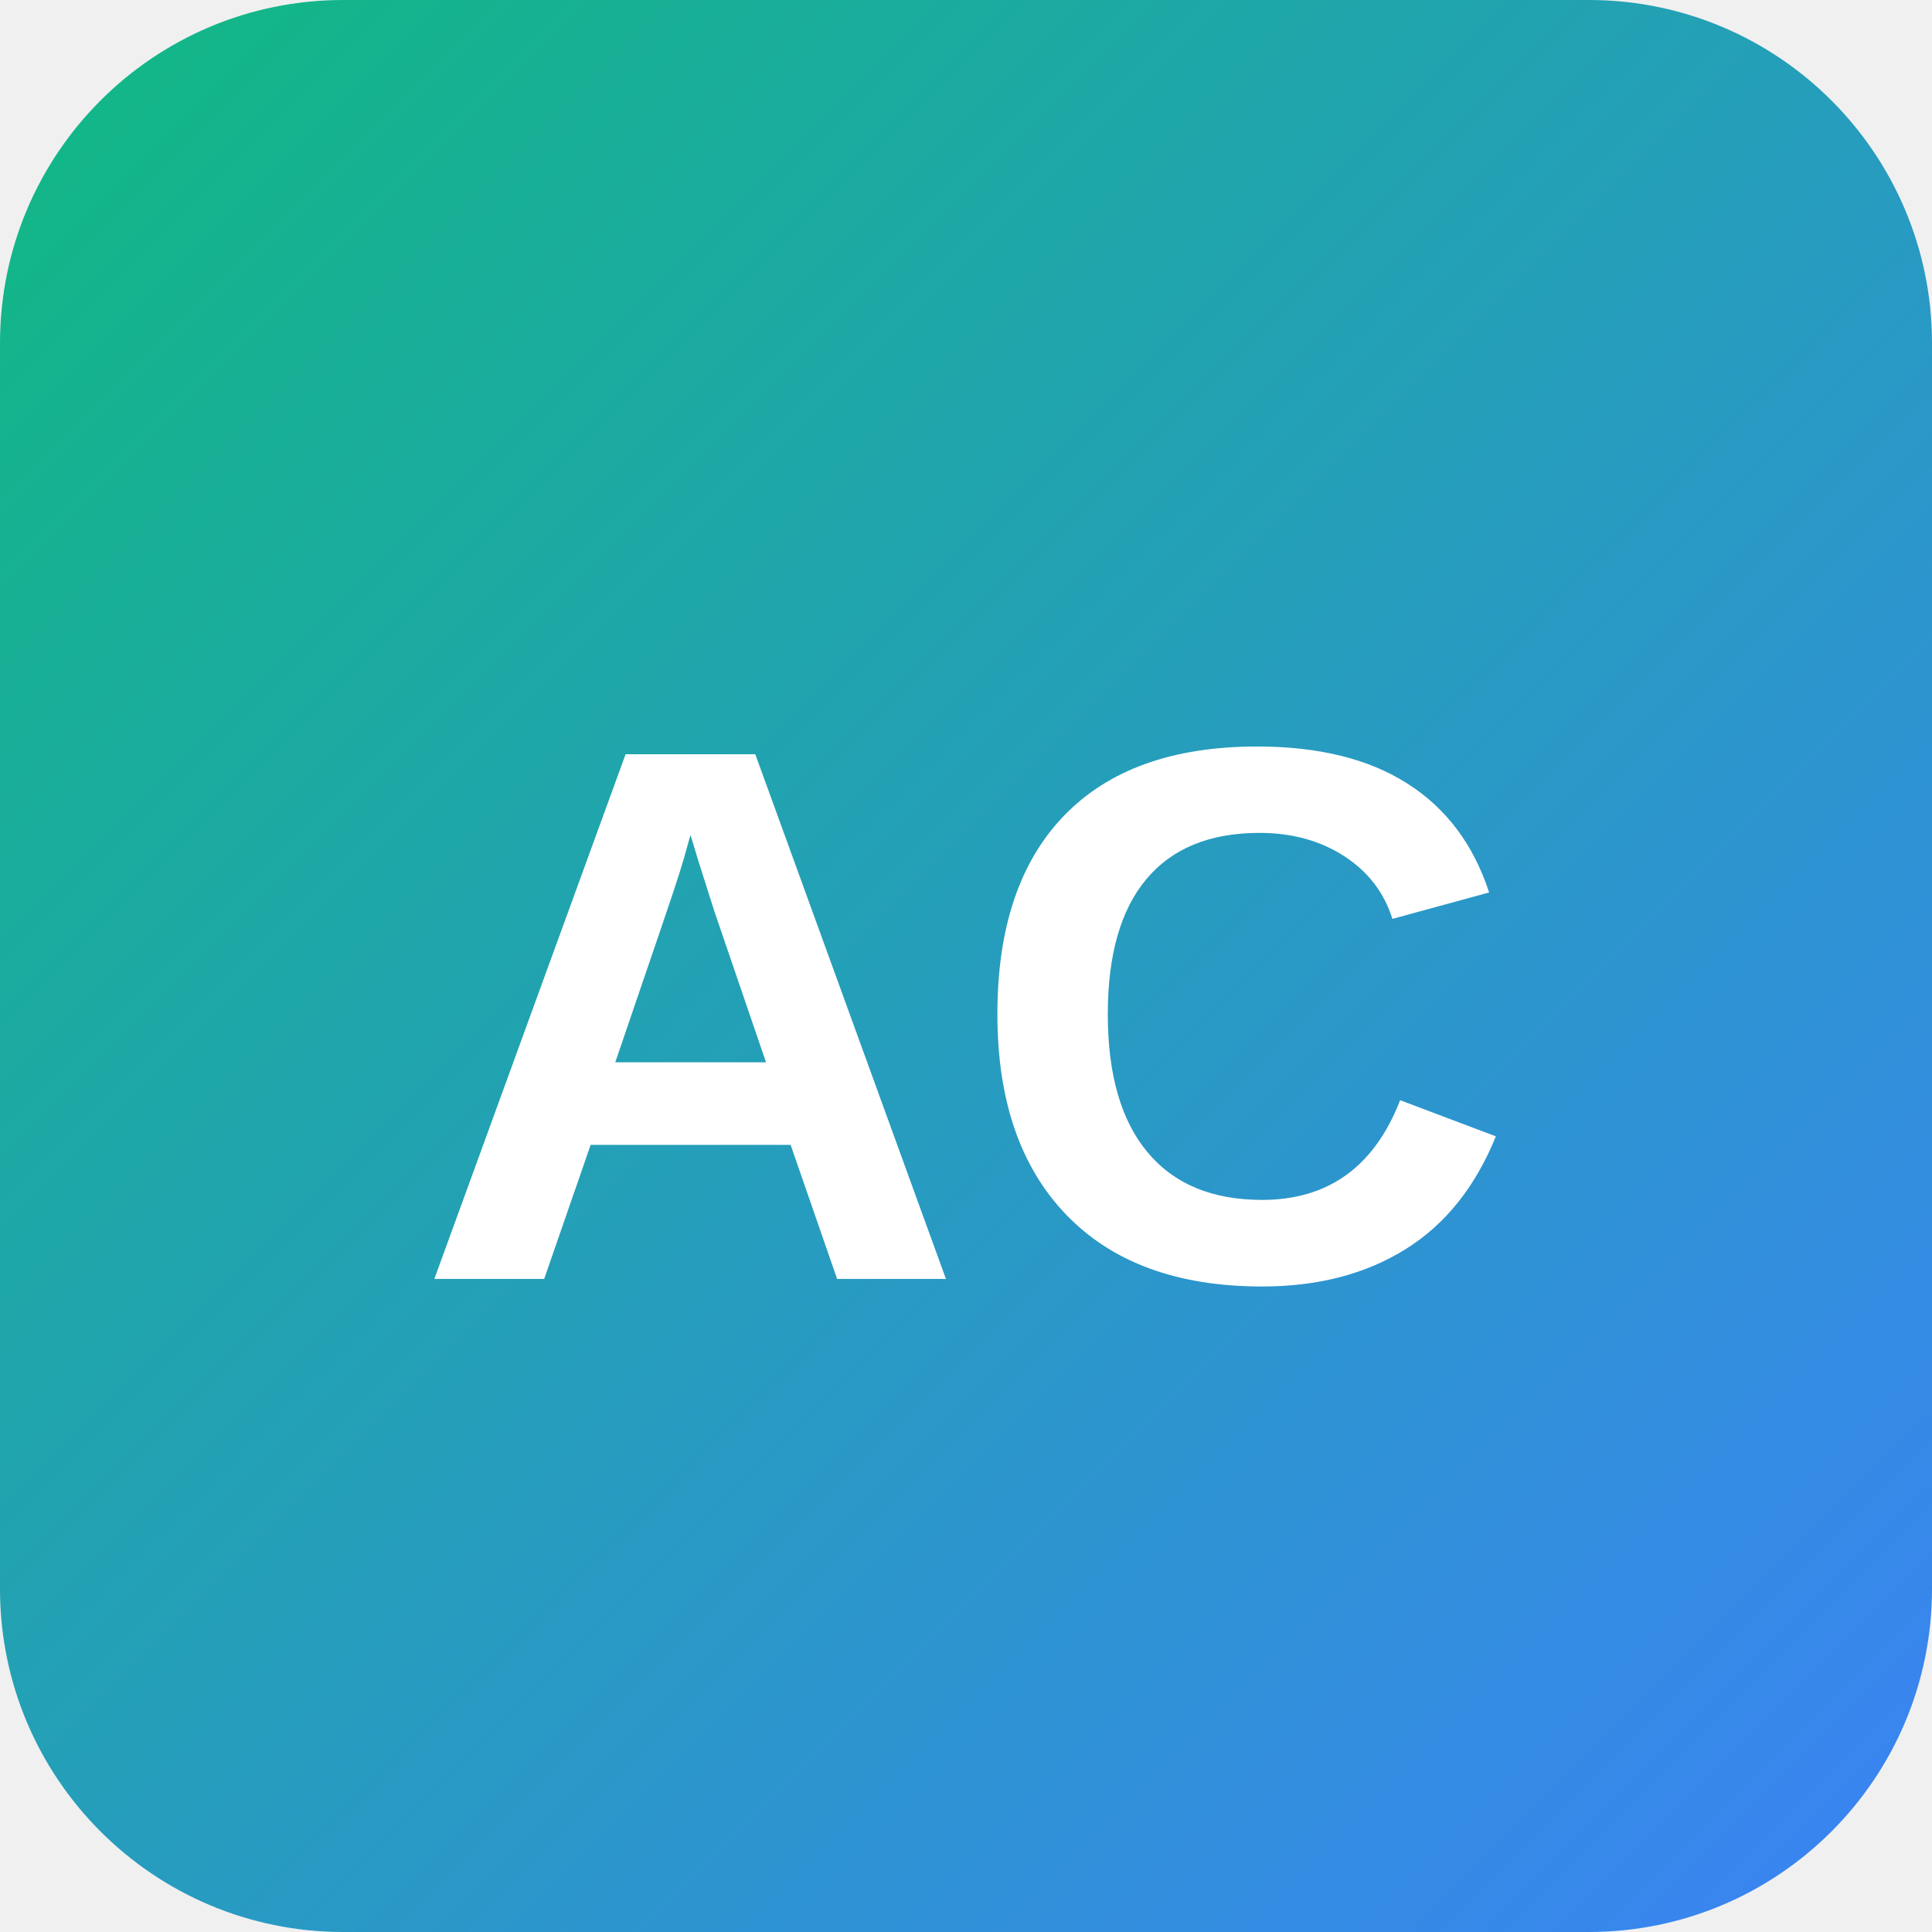
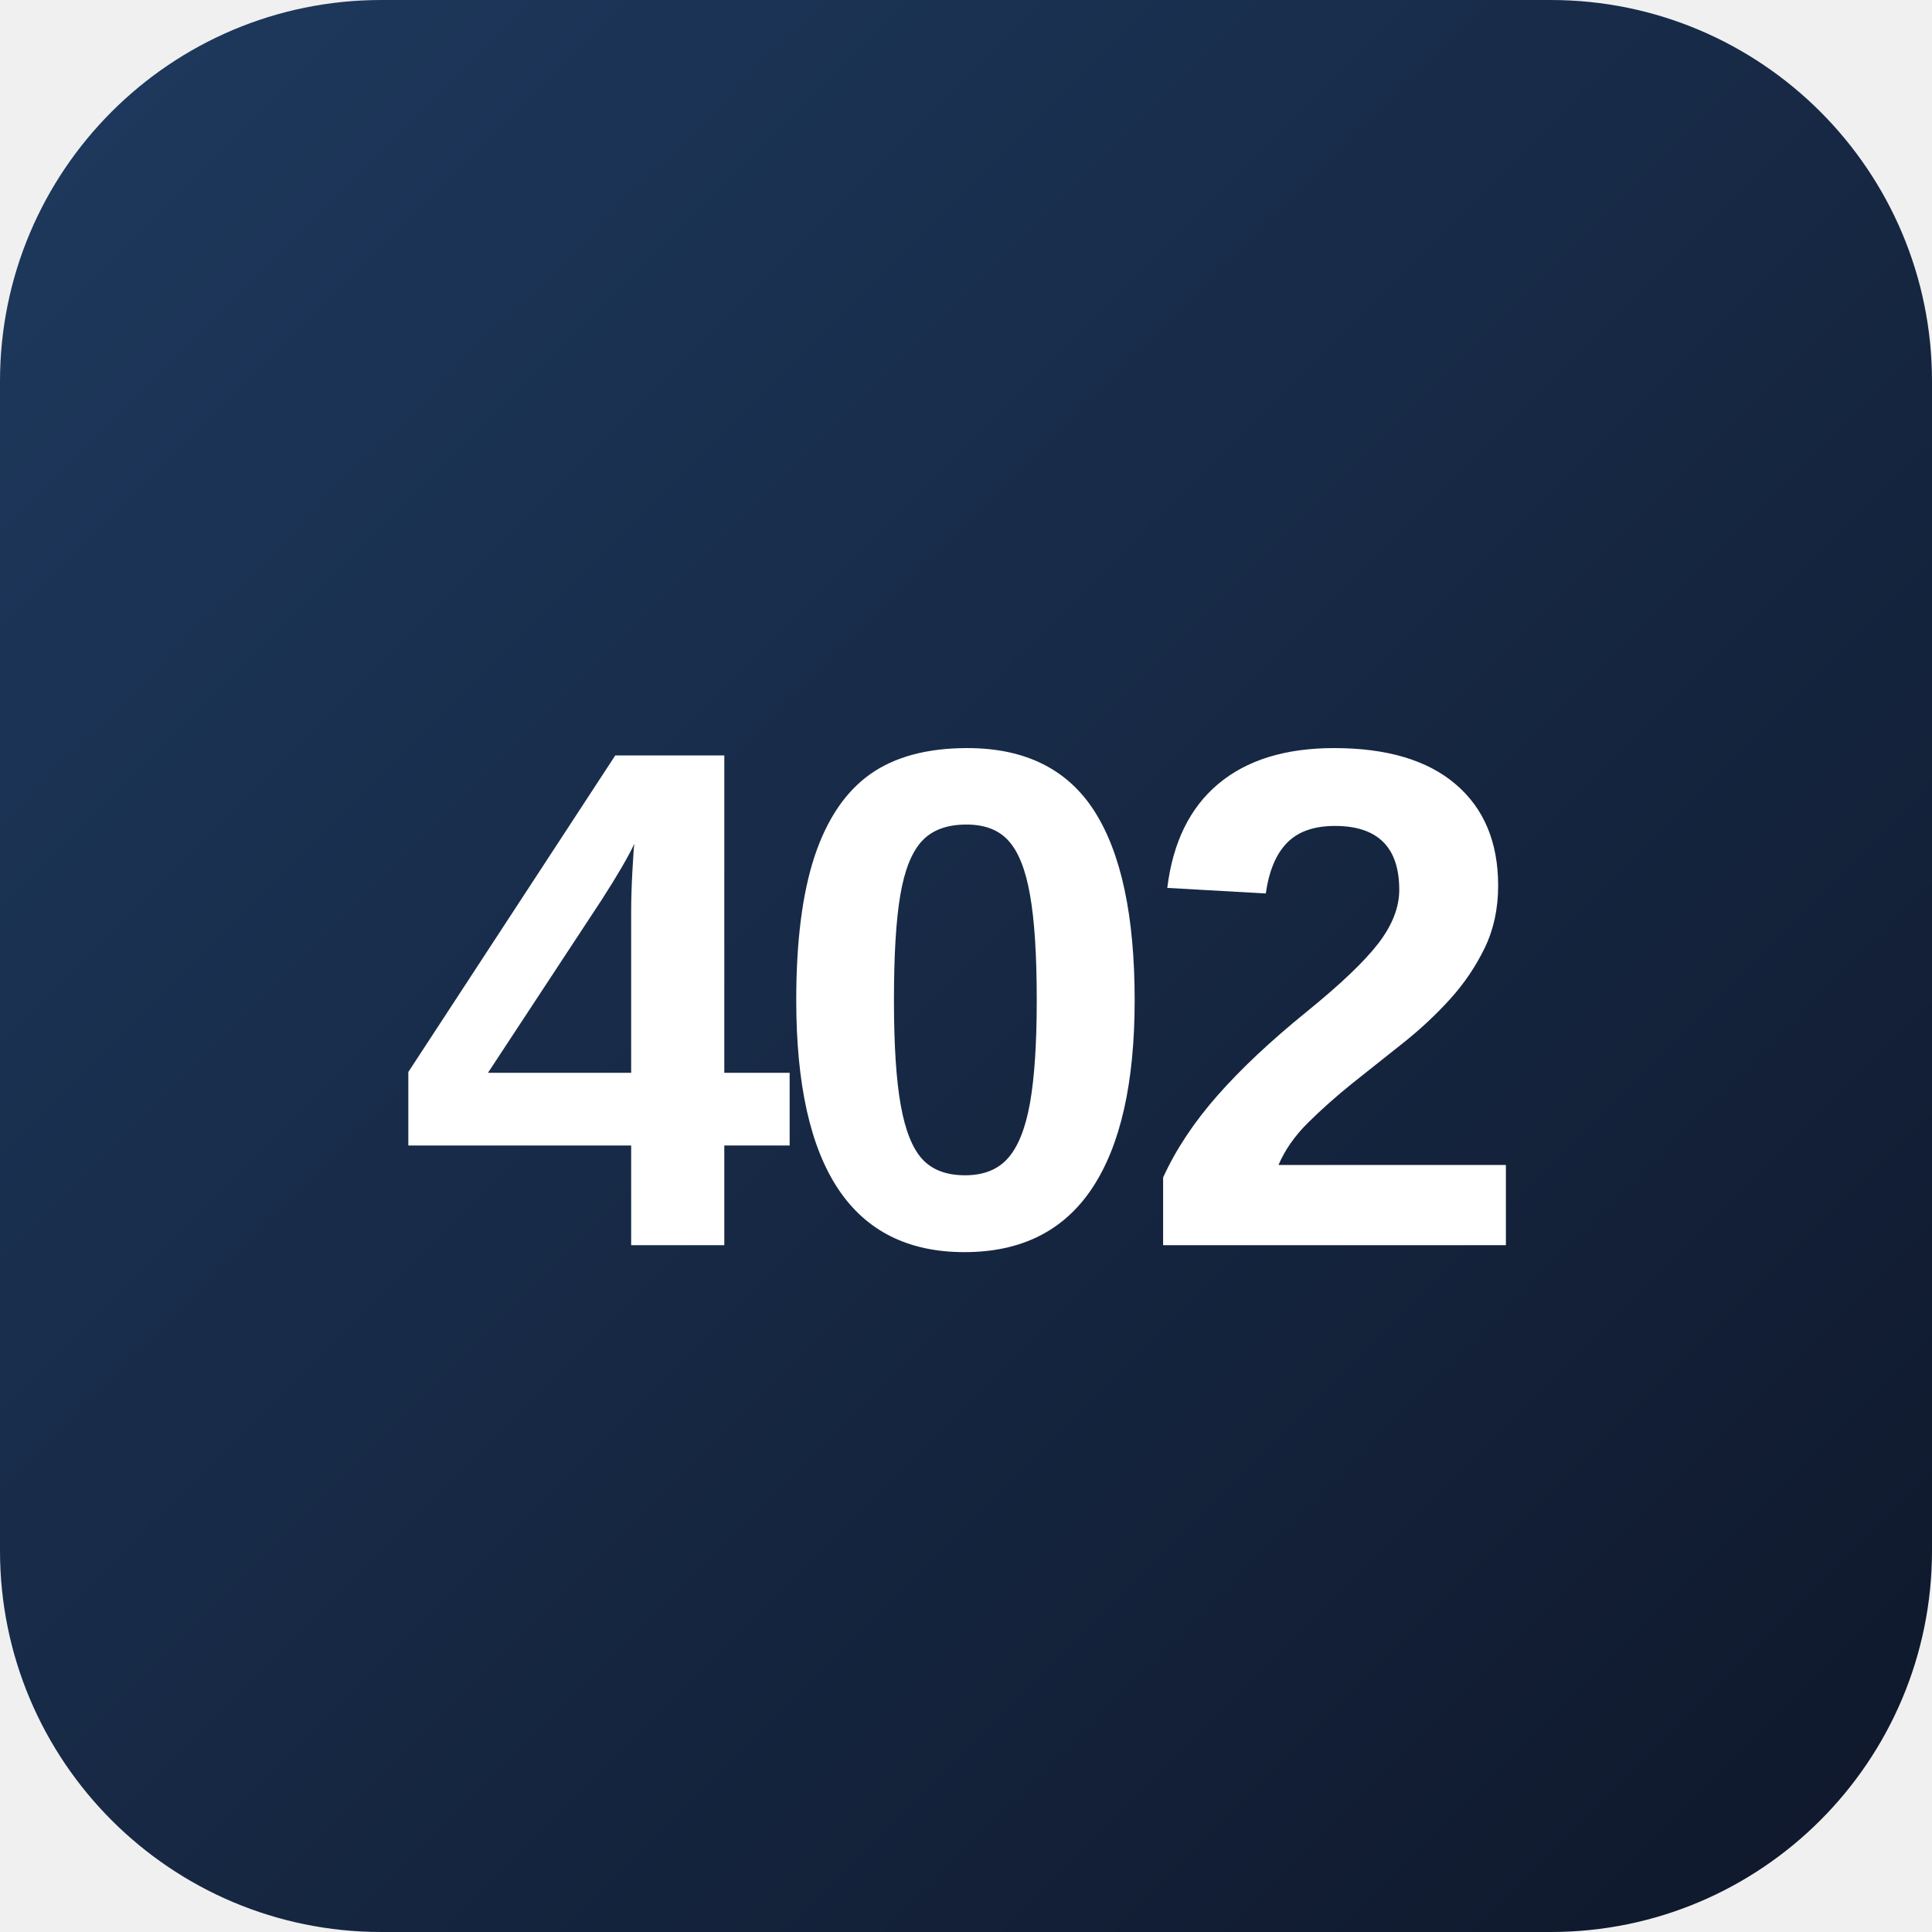
<svg xmlns="http://www.w3.org/2000/svg" width="152" height="152" viewBox="0 0 152 152">
  <defs>
    <linearGradient id="bg" x1="0%" y1="0%" x2="100%" y2="100%">
-       <stop offset="0%" stop-color="#10b981" />
-       <stop offset="100%" stop-color="#3b82f6" />
+       <stop offset="0%" stop-color="#1e3a5f" />
+       <stop offset="100%" stop-color="#0f172a" />
    </linearGradient>
  </defs>
-   <rect width="152" height="152" rx="27" fill="url(#bg)" />
-   <text x="50%" y="55%" dominant-baseline="middle" text-anchor="middle" font-family="Arial,sans-serif" font-size="60" font-weight="bold" fill="white">AC</text>
+   <rect width="152" height="152" rx="30" fill="url(#bg)" />
+   <text x="50%" y="54%" dominant-baseline="middle" text-anchor="middle" font-family="system-ui,Arial,sans-serif" font-size="56" font-weight="800" fill="white" letter-spacing="-2">402</text>
</svg>
